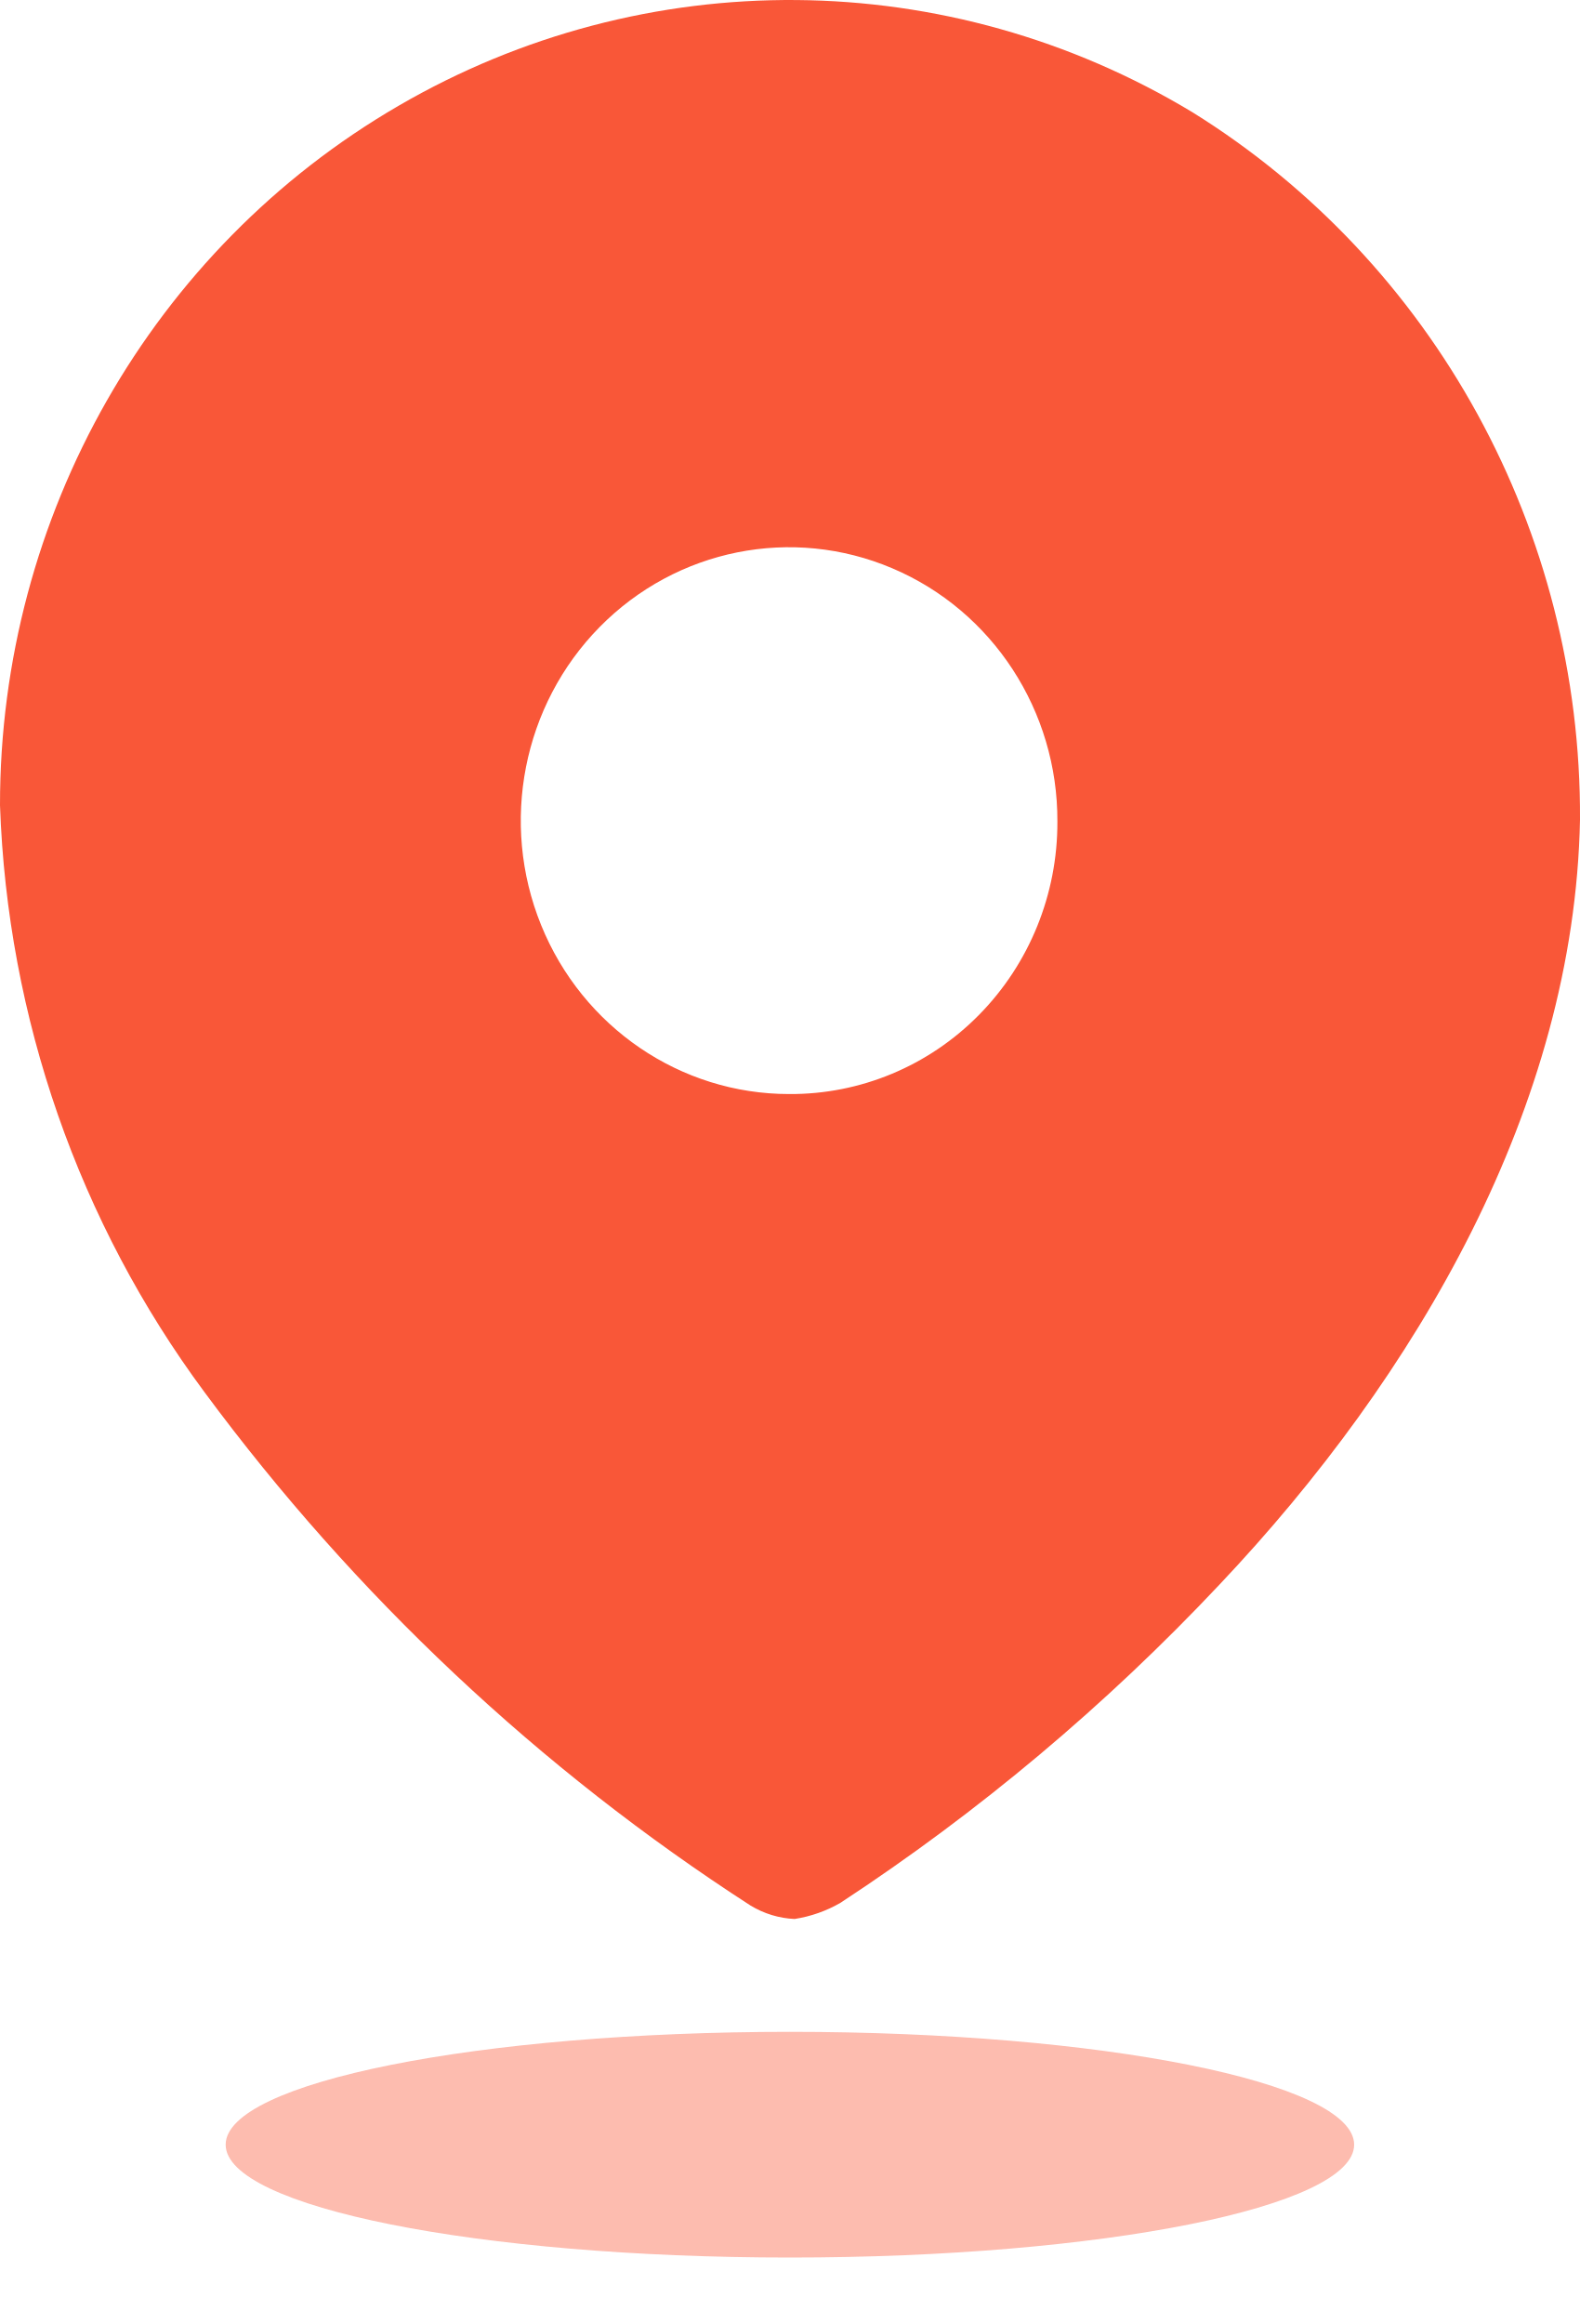
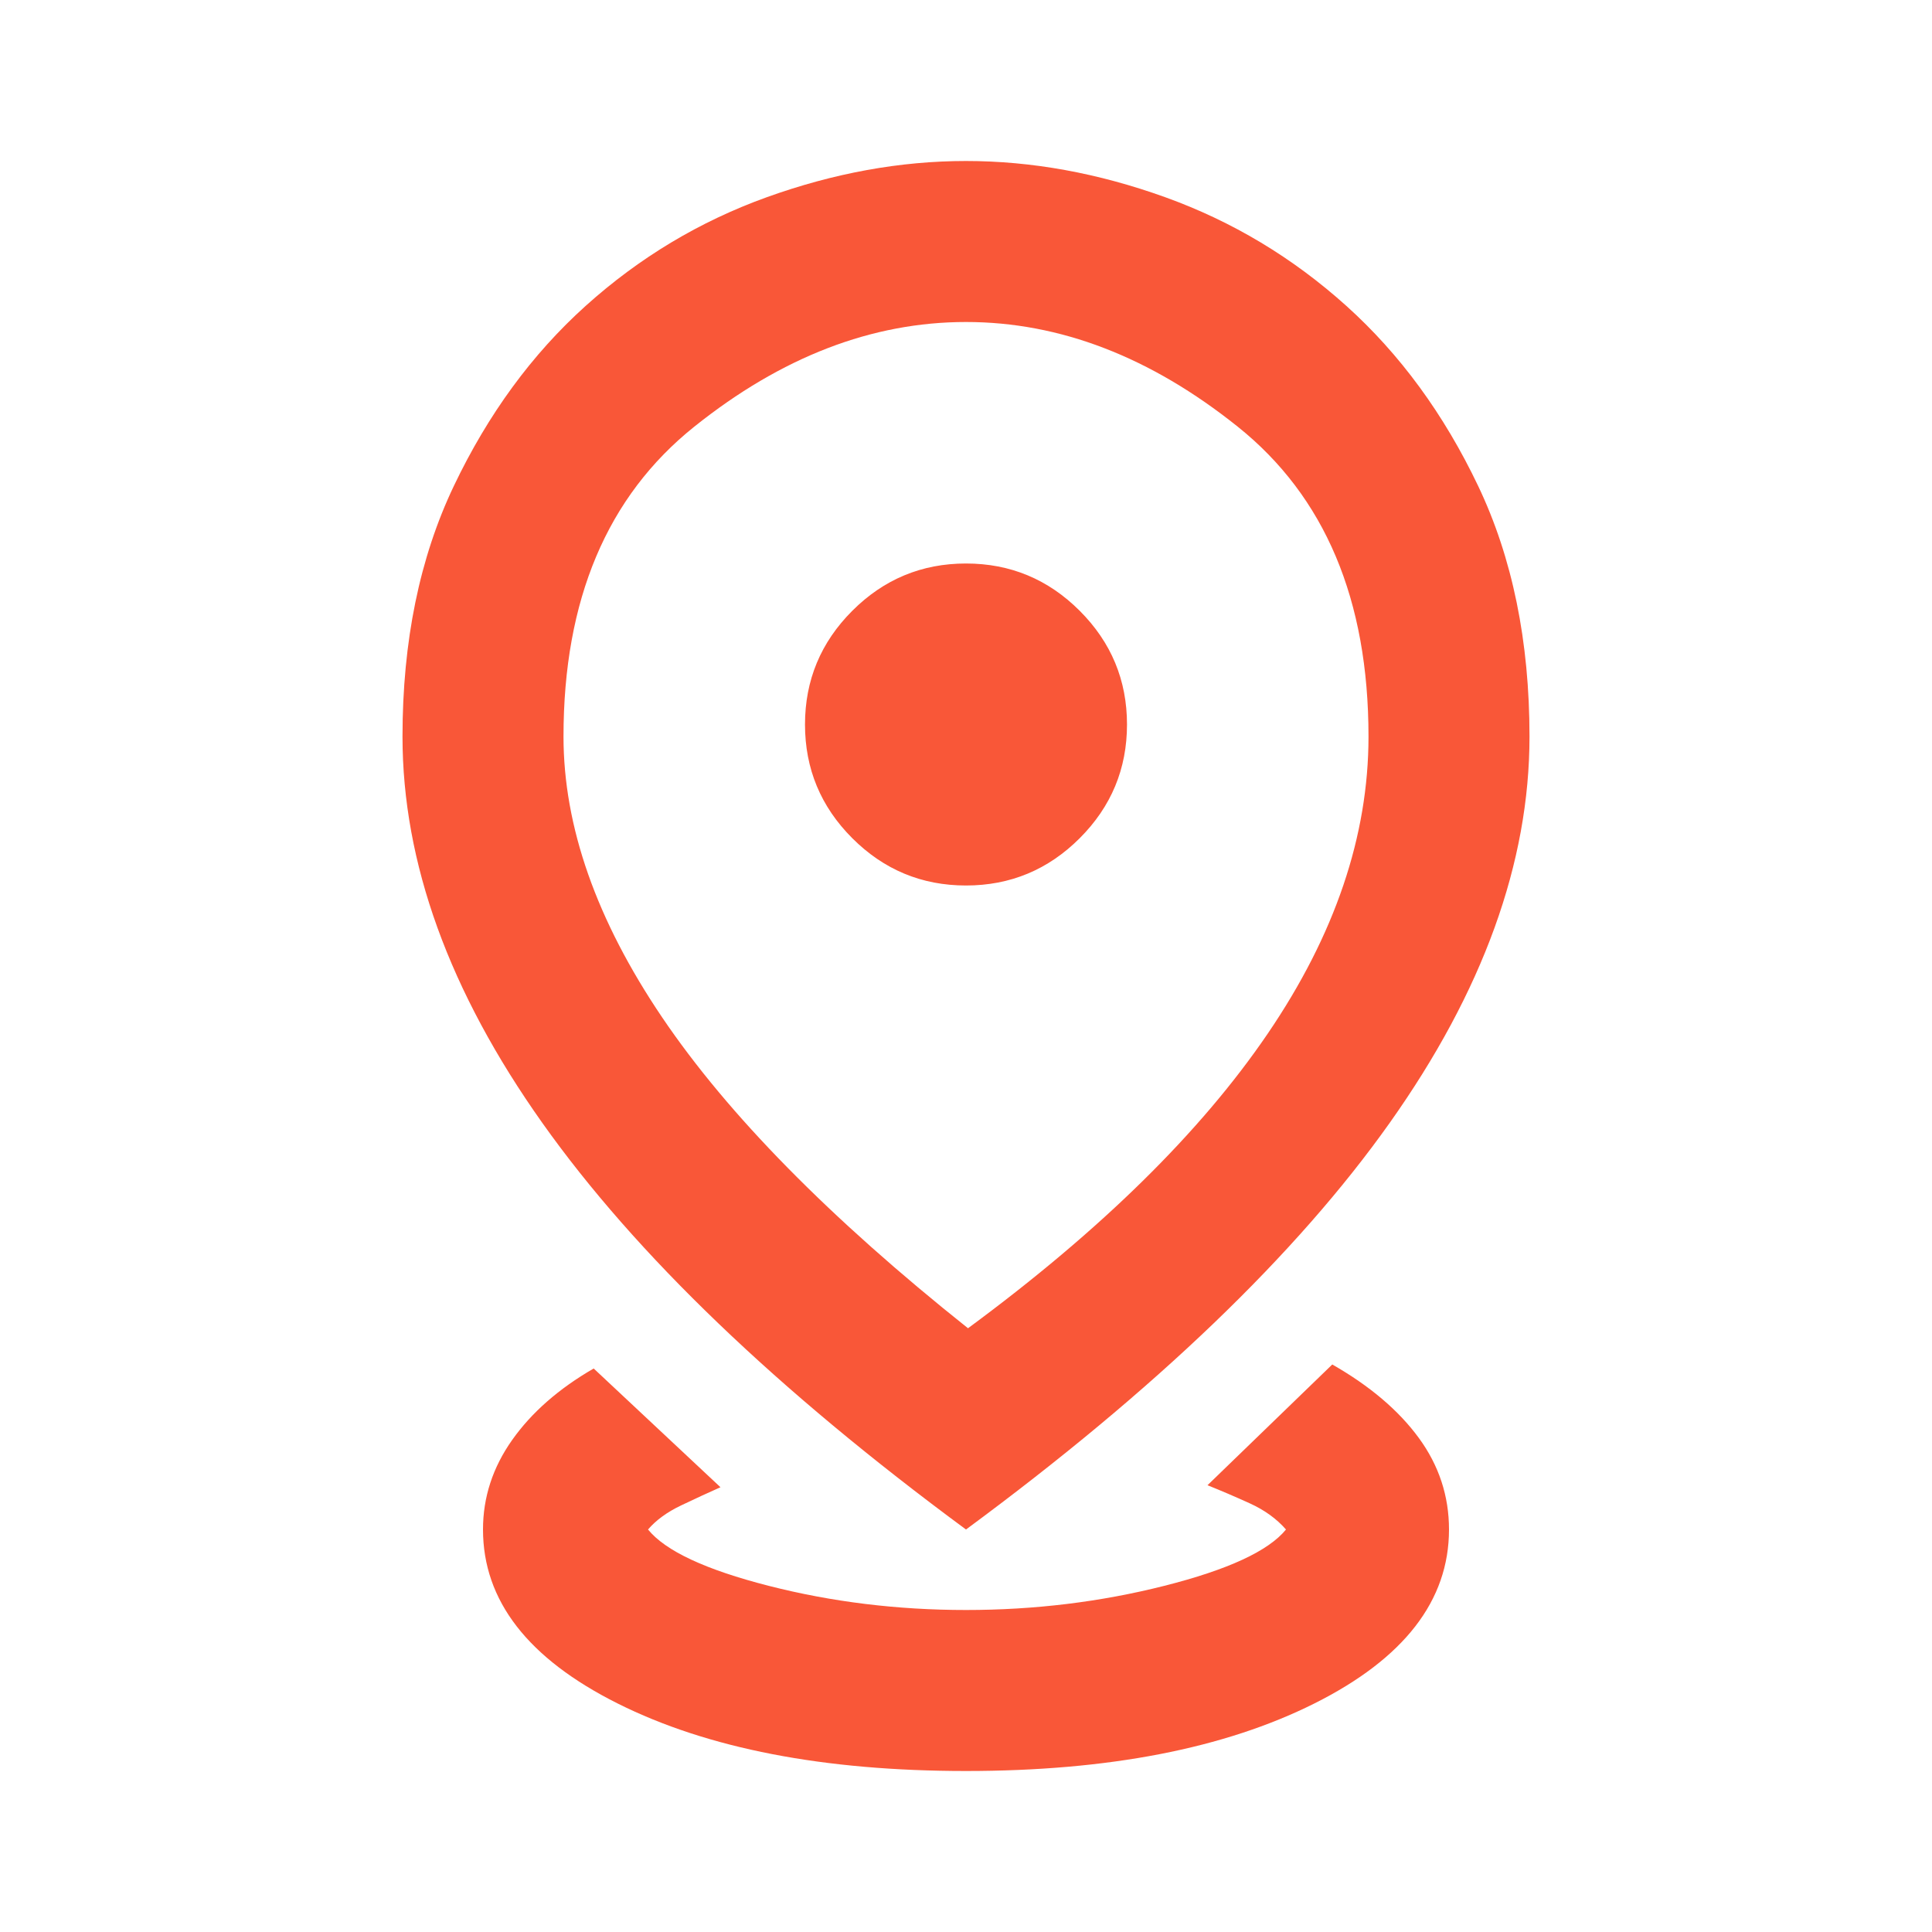
- <svg xmlns="http://www.w3.org/2000/svg" width="17" height="25" viewBox="0 0 17 25" fill="none">
-   <path fill-rule="evenodd" clip-rule="evenodd" d="M4.288 1.138C6.941 -0.404 10.203 -0.377 12.831 1.208C15.433 2.826 17.015 5.712 17 8.818C16.939 11.902 15.243 14.802 13.123 17.044C11.9 18.344 10.531 19.493 9.045 20.468C8.892 20.557 8.724 20.616 8.55 20.643C8.383 20.636 8.22 20.586 8.076 20.499C5.807 19.034 3.817 17.163 2.201 14.977C0.848 13.152 0.08 10.948 1.41068e-06 8.663C-0.002 5.552 1.635 2.679 4.288 1.138ZM5.822 9.951C6.268 11.051 7.322 11.769 8.49 11.769C9.256 11.774 9.992 11.468 10.534 10.917C11.076 10.367 11.38 9.618 11.377 8.838C11.382 7.648 10.681 6.572 9.602 6.114C8.524 5.655 7.28 5.904 6.452 6.745C5.625 7.585 5.376 8.851 5.822 9.951Z" fill="#F95738" />
-   <ellipse opacity="0.4" cx="8.499" cy="23.071" rx="6.071" ry="1.214" fill="#F95738" />
+ <svg xmlns="http://www.w3.org/2000/svg" height="24px" viewBox="0 -960 960 960" width="24px" fill="#F95738">
+   <path d="M480-80q-106 0-173-33.5T240-200q0-24 14.5-44.5T295-280l63 59q-9 4-19.5 9T322-200q13 16 60 28t98 12q51 0 98.5-12t60.5-28q-7-8-18-13t-21-9l62-60q28 16 43 36.5t15 45.5q0 53-67 86.5T480-80Zm1-220q99-73 149-146.5T680-594q0-102-65-154t-135-52q-70 0-135 52t-65 154q0 67 49 139.5T481-300Zm-1 100Q339-304 269.5-402T200-594q0-71 25.5-124.5T291-808q40-36 90-54t99-18q49 0 99 18t90 54q40 36 65.5 89.5T760-594q0 94-69.5 192T480-200Zm0-320q33 0 56.5-23.5T560-600q0-33-23.5-56.5T480-680q-33 0-56.5 23.5T400-600q0 33 23.5 56.5T480-520Zm0-80Z" />
</svg>
